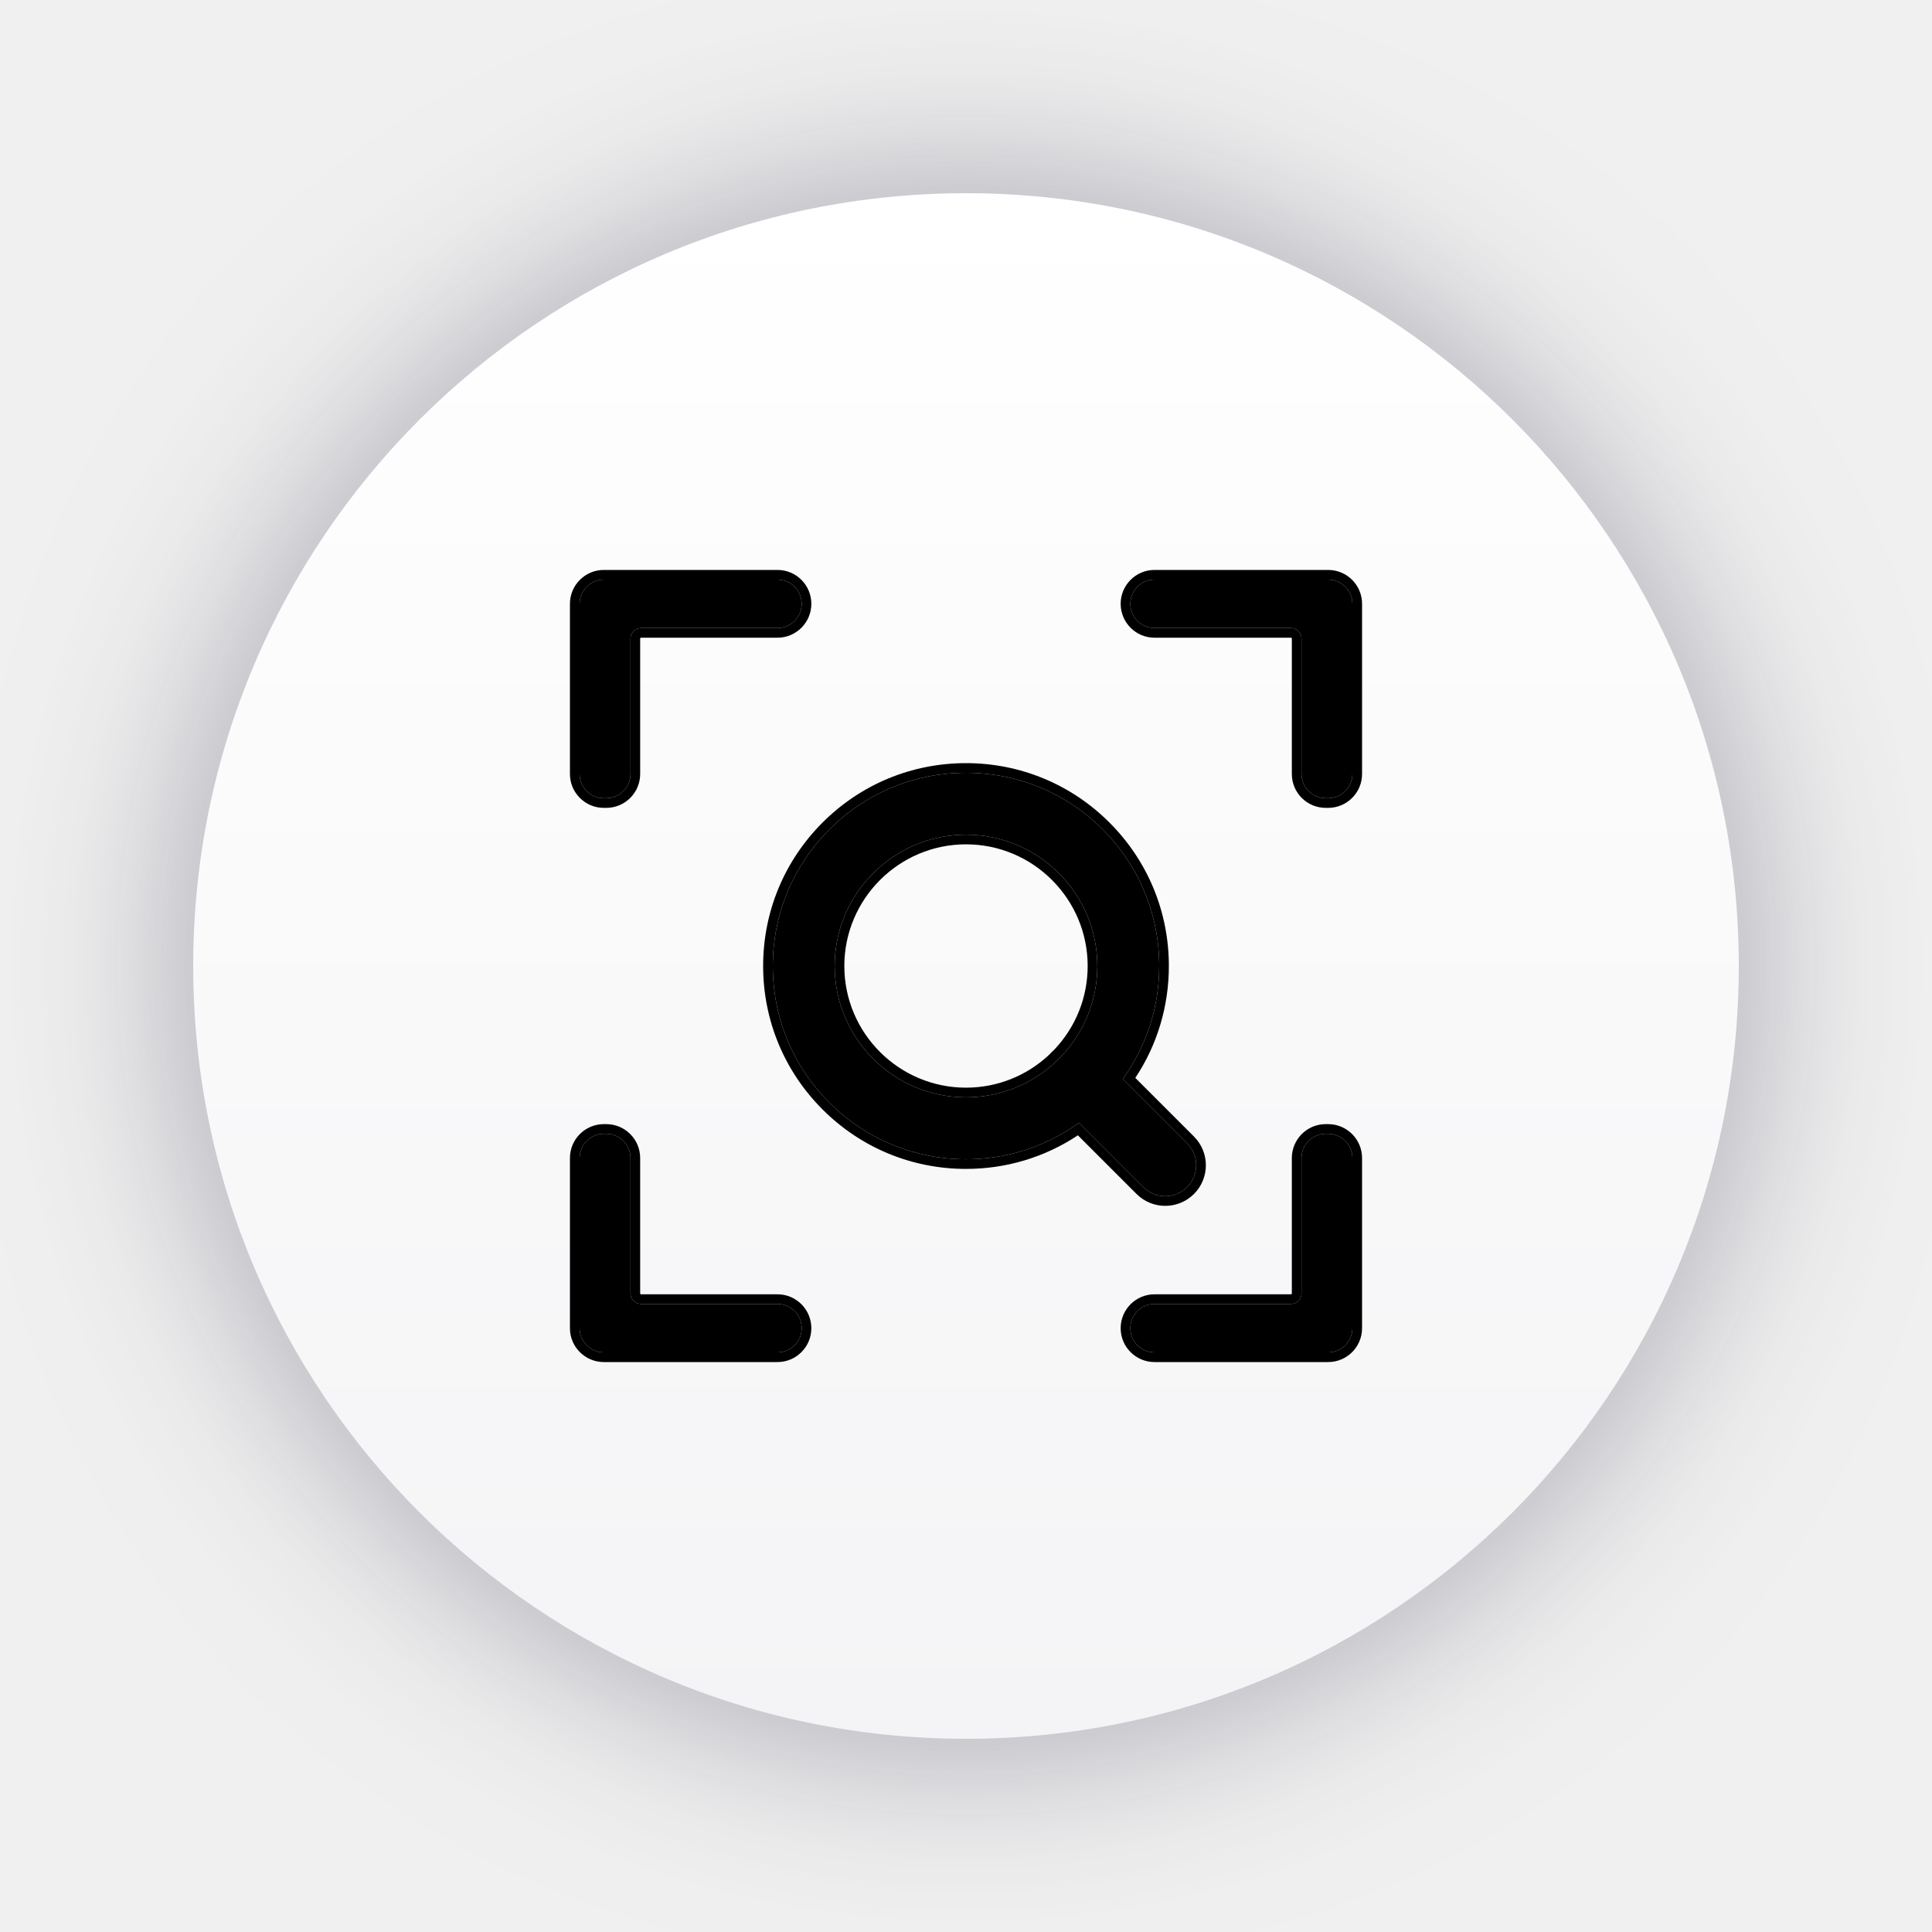
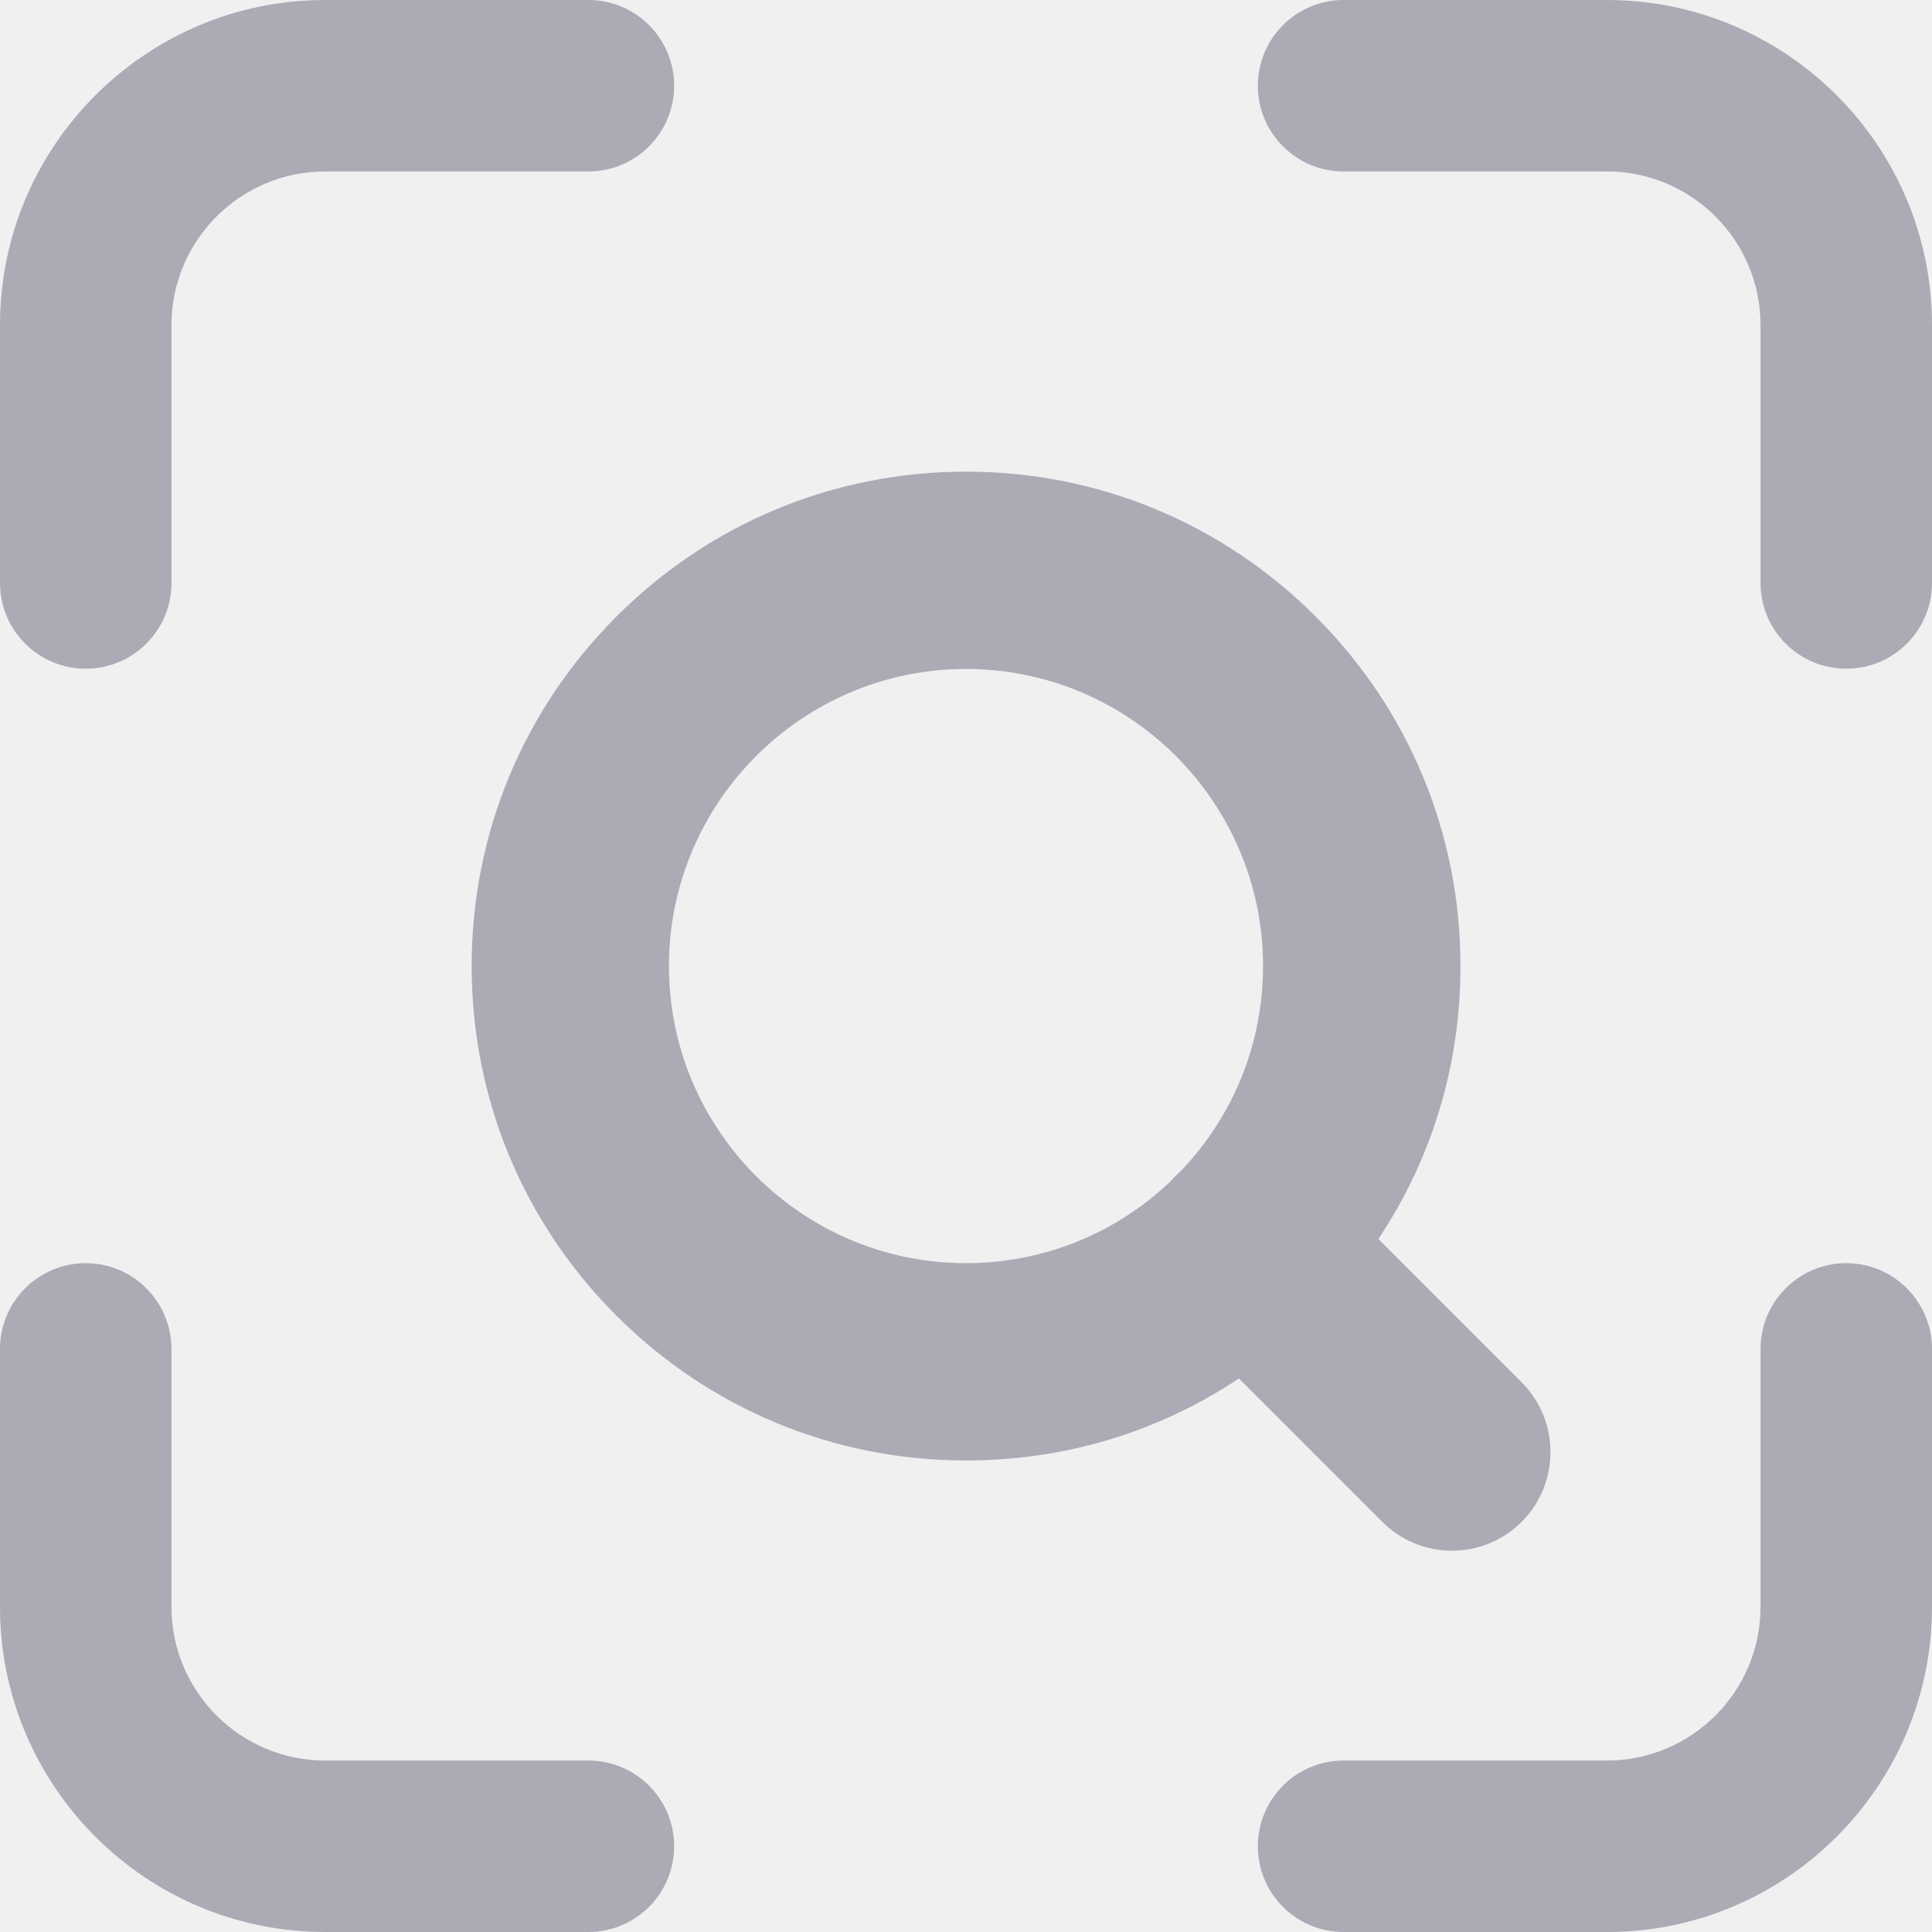
- <svg xmlns="http://www.w3.org/2000/svg" width="40" height="40" viewBox="0 0 40 40" fill="none">
-   <g filter="url(#filter0_d_573_4241)">
-     <circle cx="20" cy="20" r="16" fill="url(#paint0_linear_573_4241)" />
-     <mask id="path-2-outside-1_573_4241" maskUnits="userSpaceOnUse" x="11" y="11" width="18" height="18" fill="black">
-       <rect fill="white" x="11" y="11" width="18" height="18" />
-       <path fill-rule="evenodd" clip-rule="evenodd" d="M12.501 12C12.225 12 12 12.225 12 12.501V16.025C12 16.301 12.225 16.526 12.501 16.526H12.553C12.829 16.526 13.054 16.301 13.054 16.025V13.22C13.054 13.1 13.152 13.003 13.272 13.003H16.097C16.373 13.003 16.598 12.778 16.598 12.501C16.598 12.225 16.373 12 16.097 12H12.501ZM28 16.025C28 16.301 27.775 16.526 27.499 16.526H27.447C27.171 16.526 26.946 16.301 26.946 16.025V13.22C26.946 13.1 26.848 13.003 26.728 13.003H23.903C23.627 13.003 23.402 12.778 23.402 12.501C23.402 12.225 23.627 12 23.903 12H27.499C27.775 12 28 12.225 28 12.501V16.025ZM28 27.499C28 27.775 27.775 28 27.499 28H23.903C23.627 28 23.402 27.775 23.402 27.499C23.402 27.222 23.627 26.997 23.903 26.997H26.728C26.848 26.997 26.946 26.9 26.946 26.78V23.976C26.946 23.699 27.171 23.474 27.447 23.474H27.499C27.775 23.474 28 23.699 28 23.976V27.499ZM16.097 28H12.501C12.225 28 12 27.775 12 27.499V23.976C12 23.699 12.225 23.474 12.501 23.474H12.553C12.829 23.474 13.054 23.699 13.054 23.976V26.78C13.054 26.9 13.152 26.997 13.272 26.997H16.097C16.373 26.997 16.598 27.222 16.598 27.499C16.598 27.775 16.373 28 16.097 28ZM23.248 22.342L24.578 23.672C24.828 23.922 24.828 24.328 24.578 24.578C24.457 24.699 24.296 24.766 24.125 24.766C23.954 24.766 23.794 24.699 23.672 24.578L22.342 23.248L22.208 23.337C21.556 23.771 20.793 24.001 20 24.001C18.931 24.001 17.927 23.584 17.172 22.829C16.416 22.073 16 21.069 16 20C16 18.931 16.416 17.927 17.172 17.172C17.927 16.416 18.931 16 20 16C21.069 16 22.073 16.416 22.829 17.172C23.584 17.927 24 18.931 24 20C24 20.793 23.771 21.556 23.337 22.208L23.248 22.342ZM21.964 21.879L21.971 21.872C22.453 21.364 22.719 20.699 22.719 20C22.719 18.501 21.499 17.281 20 17.281C18.501 17.281 17.281 18.501 17.281 20C17.281 21.499 18.501 22.719 20 22.719C20.699 22.719 21.364 22.453 21.872 21.971L21.879 21.964L21.885 21.956C21.896 21.943 21.908 21.931 21.919 21.919C21.931 21.907 21.943 21.896 21.956 21.886L21.964 21.879Z" />
-     </mask>
-     <path fill-rule="evenodd" clip-rule="evenodd" d="M12.501 12C12.225 12 12 12.225 12 12.501V16.025C12 16.301 12.225 16.526 12.501 16.526H12.553C12.829 16.526 13.054 16.301 13.054 16.025V13.22C13.054 13.1 13.152 13.003 13.272 13.003H16.097C16.373 13.003 16.598 12.778 16.598 12.501C16.598 12.225 16.373 12 16.097 12H12.501ZM28 16.025C28 16.301 27.775 16.526 27.499 16.526H27.447C27.171 16.526 26.946 16.301 26.946 16.025V13.22C26.946 13.1 26.848 13.003 26.728 13.003H23.903C23.627 13.003 23.402 12.778 23.402 12.501C23.402 12.225 23.627 12 23.903 12H27.499C27.775 12 28 12.225 28 12.501V16.025ZM28 27.499C28 27.775 27.775 28 27.499 28H23.903C23.627 28 23.402 27.775 23.402 27.499C23.402 27.222 23.627 26.997 23.903 26.997H26.728C26.848 26.997 26.946 26.9 26.946 26.78V23.976C26.946 23.699 27.171 23.474 27.447 23.474H27.499C27.775 23.474 28 23.699 28 23.976V27.499ZM16.097 28H12.501C12.225 28 12 27.775 12 27.499V23.976C12 23.699 12.225 23.474 12.501 23.474H12.553C12.829 23.474 13.054 23.699 13.054 23.976V26.78C13.054 26.9 13.152 26.997 13.272 26.997H16.097C16.373 26.997 16.598 27.222 16.598 27.499C16.598 27.775 16.373 28 16.097 28ZM23.248 22.342L24.578 23.672C24.828 23.922 24.828 24.328 24.578 24.578C24.457 24.699 24.296 24.766 24.125 24.766C23.954 24.766 23.794 24.699 23.672 24.578L22.342 23.248L22.208 23.337C21.556 23.771 20.793 24.001 20 24.001C18.931 24.001 17.927 23.584 17.172 22.829C16.416 22.073 16 21.069 16 20C16 18.931 16.416 17.927 17.172 17.172C17.927 16.416 18.931 16 20 16C21.069 16 22.073 16.416 22.829 17.172C23.584 17.927 24 18.931 24 20C24 20.793 23.771 21.556 23.337 22.208L23.248 22.342ZM21.964 21.879L21.971 21.872C22.453 21.364 22.719 20.699 22.719 20C22.719 18.501 21.499 17.281 20 17.281C18.501 17.281 17.281 18.501 17.281 20C17.281 21.499 18.501 22.719 20 22.719C20.699 22.719 21.364 22.453 21.872 21.971L21.879 21.964L21.885 21.956C21.896 21.943 21.908 21.931 21.919 21.919C21.931 21.907 21.943 21.896 21.956 21.886L21.964 21.879Z" fill="currentColor" />
-     <path d="M24.578 23.672L24.72 23.531L24.578 23.672ZM23.248 22.342L23.081 22.232L22.991 22.368L23.107 22.484L23.248 22.342ZM23.672 24.578L23.814 24.437L23.814 24.437L23.672 24.578ZM22.342 23.248L22.483 23.107L22.368 22.991L22.231 23.082L22.342 23.248ZM22.208 23.337L22.097 23.171L22.097 23.171L22.208 23.337ZM17.172 22.829L17.03 22.97L17.03 22.97L17.172 22.829ZM17.172 17.172L17.03 17.03L17.03 17.03L17.172 17.172ZM22.829 17.172L22.97 17.03L22.97 17.03L22.829 17.172ZM23.337 22.208L23.171 22.097L23.171 22.097L23.337 22.208ZM21.971 21.872L21.826 21.734L21.823 21.737L21.971 21.872ZM21.964 21.879L22.092 22.033L22.102 22.024L22.112 22.014L21.964 21.879ZM21.872 21.971L22.009 22.116L22.01 22.116L21.872 21.971ZM21.879 21.964L22.017 22.109L22.025 22.101L22.032 22.092L21.879 21.964ZM21.885 21.956L21.735 21.825L21.732 21.828L21.885 21.956ZM21.919 21.919L21.778 21.778L21.778 21.778L21.919 21.919ZM21.956 21.886L21.828 21.732L21.827 21.733L21.956 21.886ZM12.2 12.501C12.2 12.335 12.335 12.2 12.501 12.2V11.8C12.114 11.8 11.8 12.114 11.8 12.501H12.2ZM12.2 16.025V12.501H11.8V16.025H12.2ZM12.501 16.326C12.335 16.326 12.2 16.191 12.2 16.025H11.8C11.8 16.411 12.114 16.726 12.501 16.726V16.326ZM12.553 16.326H12.501V16.726H12.553V16.326ZM12.854 16.025C12.854 16.191 12.719 16.326 12.553 16.326V16.726C12.94 16.726 13.254 16.411 13.254 16.025H12.854ZM12.854 13.22V16.025H13.254V13.22H12.854ZM13.272 12.803C13.041 12.803 12.854 12.99 12.854 13.22H13.254C13.254 13.211 13.262 13.203 13.272 13.203V12.803ZM16.097 12.803H13.272V13.203H16.097V12.803ZM16.398 12.501C16.398 12.667 16.263 12.803 16.097 12.803V13.203C16.484 13.203 16.798 12.888 16.798 12.501H16.398ZM16.097 12.2C16.263 12.2 16.398 12.335 16.398 12.501H16.798C16.798 12.114 16.484 11.8 16.097 11.8V12.2ZM12.501 12.2H16.097V11.8H12.501V12.2ZM27.499 16.726C27.886 16.726 28.2 16.411 28.2 16.025H27.8C27.8 16.191 27.665 16.326 27.499 16.326V16.726ZM27.447 16.726H27.499V16.326H27.447V16.726ZM26.746 16.025C26.746 16.411 27.06 16.726 27.447 16.726V16.326C27.281 16.326 27.146 16.191 27.146 16.025H26.746ZM26.746 13.22V16.025H27.146V13.22H26.746ZM26.728 13.203C26.738 13.203 26.746 13.211 26.746 13.22H27.146C27.146 12.99 26.959 12.803 26.728 12.803V13.203ZM23.903 13.203H26.728V12.803H23.903V13.203ZM23.202 12.501C23.202 12.888 23.516 13.203 23.903 13.203V12.803C23.737 12.803 23.602 12.667 23.602 12.501H23.202ZM23.903 11.8C23.516 11.8 23.202 12.114 23.202 12.501H23.602C23.602 12.335 23.737 12.2 23.903 12.2V11.8ZM27.499 11.8H23.903V12.2H27.499V11.8ZM28.2 12.501C28.2 12.114 27.886 11.8 27.499 11.8V12.2C27.665 12.2 27.8 12.335 27.8 12.501H28.2ZM28.2 16.025V12.501H27.8V16.025H28.2ZM27.499 28.2C27.886 28.2 28.2 27.886 28.2 27.499H27.8C27.8 27.665 27.665 27.8 27.499 27.8V28.2ZM23.903 28.2H27.499V27.8H23.903V28.2ZM23.202 27.499C23.202 27.886 23.516 28.2 23.903 28.2V27.8C23.737 27.8 23.602 27.665 23.602 27.499H23.202ZM23.903 26.797C23.516 26.797 23.202 27.112 23.202 27.499H23.602C23.602 27.333 23.737 27.197 23.903 27.197V26.797ZM26.728 26.797H23.903V27.197H26.728V26.797ZM26.746 26.78C26.746 26.789 26.738 26.797 26.728 26.797V27.197C26.959 27.197 27.146 27.01 27.146 26.78H26.746ZM26.746 23.976V26.78H27.146V23.976H26.746ZM27.447 23.274C27.06 23.274 26.746 23.589 26.746 23.976H27.146C27.146 23.81 27.281 23.674 27.447 23.674V23.274ZM27.499 23.274H27.447V23.674H27.499V23.274ZM28.2 23.976C28.2 23.589 27.886 23.274 27.499 23.274V23.674C27.665 23.674 27.8 23.81 27.8 23.976H28.2ZM28.2 27.499V23.976H27.8V27.499H28.2ZM12.501 28.2H16.097V27.8H12.501V28.2ZM11.8 27.499C11.8 27.886 12.114 28.2 12.501 28.2V27.8C12.335 27.8 12.2 27.665 12.2 27.499H11.8ZM11.8 23.976V27.499H12.2V23.976H11.8ZM12.501 23.274C12.114 23.274 11.8 23.589 11.8 23.976H12.2C12.2 23.81 12.335 23.674 12.501 23.674V23.274ZM12.553 23.274H12.501V23.674H12.553V23.274ZM13.254 23.976C13.254 23.589 12.94 23.274 12.553 23.274V23.674C12.719 23.674 12.854 23.81 12.854 23.976H13.254ZM13.254 26.78V23.976H12.854V26.78H13.254ZM13.272 26.797C13.262 26.797 13.254 26.789 13.254 26.78H12.854C12.854 27.01 13.041 27.197 13.272 27.197V26.797ZM16.097 26.797H13.272V27.197H16.097V26.797ZM16.798 27.499C16.798 27.112 16.484 26.797 16.097 26.797V27.197C16.263 27.197 16.398 27.333 16.398 27.499H16.798ZM16.097 28.2C16.484 28.2 16.798 27.886 16.798 27.499H16.398C16.398 27.665 16.263 27.8 16.097 27.8V28.2ZM24.72 23.531L23.39 22.201L23.107 22.484L24.437 23.814L24.72 23.531ZM24.72 24.72C25.048 24.392 25.048 23.859 24.72 23.531L24.437 23.814C24.609 23.986 24.609 24.265 24.437 24.437L24.72 24.72ZM24.125 24.966C24.349 24.966 24.561 24.878 24.72 24.72L24.437 24.437C24.353 24.52 24.243 24.566 24.125 24.566V24.966ZM23.531 24.72C23.689 24.878 23.901 24.966 24.125 24.966V24.566C24.008 24.566 23.898 24.521 23.814 24.437L23.531 24.72ZM22.201 23.39L23.531 24.72L23.814 24.437L22.483 23.107L22.201 23.39ZM22.319 23.504L22.453 23.415L22.231 23.082L22.097 23.171L22.319 23.504ZM20 24.201C20.832 24.201 21.634 23.96 22.319 23.504L22.097 23.171C21.479 23.582 20.754 23.801 20 23.801V24.201ZM17.03 22.97C17.823 23.763 18.878 24.201 20 24.201V23.801C18.985 23.801 18.031 23.405 17.313 22.687L17.03 22.97ZM15.8 20C15.8 21.122 16.237 22.177 17.03 22.97L17.313 22.687C16.595 21.97 16.2 21.016 16.2 20H15.8ZM17.03 17.03C16.237 17.823 15.8 18.878 15.8 20H16.2C16.2 18.985 16.595 18.031 17.313 17.313L17.03 17.03ZM20 15.8C18.878 15.8 17.823 16.237 17.03 17.03L17.313 17.313C18.031 16.595 18.985 16.2 20 16.2V15.8ZM22.97 17.03C22.177 16.237 21.122 15.8 20 15.8V16.2C21.015 16.2 21.969 16.595 22.688 17.313L22.97 17.03ZM24.2 20C24.2 18.878 23.763 17.823 22.97 17.03L22.687 17.313C23.405 18.031 23.8 18.985 23.8 20H24.2ZM23.504 22.319C23.96 21.634 24.2 20.832 24.2 20H23.8C23.8 20.754 23.582 21.479 23.171 22.097L23.504 22.319ZM23.415 22.453L23.504 22.318L23.171 22.097L23.081 22.232L23.415 22.453ZM21.823 21.737L21.816 21.744L22.112 22.014L22.119 22.006L21.823 21.737ZM22.519 20C22.519 20.648 22.273 21.263 21.826 21.734L22.116 22.009C22.634 21.464 22.919 20.75 22.919 20H22.519ZM20 17.481C21.389 17.481 22.519 18.611 22.519 20H22.919C22.919 18.39 21.61 17.081 20 17.081V17.481ZM17.481 20C17.481 18.612 18.611 17.481 20 17.481V17.081C18.39 17.081 17.081 18.391 17.081 20H17.481ZM20 22.519C18.611 22.519 17.481 21.389 17.481 20H17.081C17.081 21.61 18.39 22.919 20 22.919V22.519ZM21.734 21.826C21.263 22.273 20.648 22.519 20 22.519V22.919C20.75 22.919 21.464 22.634 22.009 22.116L21.734 21.826ZM21.741 21.819L21.733 21.826L22.01 22.116L22.017 22.109L21.741 21.819ZM21.732 21.828L21.725 21.836L22.032 22.092L22.039 22.084L21.732 21.828ZM21.778 21.778C21.762 21.793 21.748 21.809 21.735 21.825L22.036 22.087C22.045 22.077 22.053 22.068 22.061 22.061L21.778 21.778ZM21.827 21.733C21.81 21.747 21.794 21.762 21.778 21.778L22.061 22.061C22.069 22.053 22.077 22.046 22.085 22.038L21.827 21.733ZM21.836 21.725L21.828 21.732L22.084 22.039L22.092 22.033L21.836 21.725Z" fill="currentColor" mask="url(#path-2-outside-1_573_4241)" />
-   </g>
-   <defs>
-     <filter id="filter0_d_573_4241" x="0" y="0" width="40" height="40" filterUnits="userSpaceOnUse" color-interpolation-filters="sRGB">
-       <feFlood flood-opacity="0" result="BackgroundImageFix" />
-       <feColorMatrix in="SourceAlpha" type="matrix" values="0 0 0 0 0 0 0 0 0 0 0 0 0 0 0 0 0 0 127 0" result="hardAlpha" />
-       <feOffset />
-       <feGaussianBlur stdDeviation="2" />
-       <feColorMatrix type="matrix" values="0 0 0 0 0.333 0 0 0 0 0.337 0 0 0 0 0.42 0 0 0 0.503 0" />
-       <feBlend mode="normal" in2="BackgroundImageFix" result="effect1_dropShadow_573_4241" />
-       <feBlend mode="normal" in="SourceGraphic" in2="effect1_dropShadow_573_4241" result="shape" />
-     </filter>
-     <linearGradient id="paint0_linear_573_4241" x1="20" y1="4" x2="20" y2="36" gradientUnits="userSpaceOnUse">
-       <stop stop-color="white" />
-       <stop offset="1" stop-color="#F4F4F6" />
-     </linearGradient>
-   </defs>
+ <svg xmlns="http://www.w3.org/2000/svg" width="16" height="16" viewBox="0 0 16 16" fill="none">
+   <path fill-rule="evenodd" clip-rule="evenodd" d="M1.42 4.828C1.42 5.22 1.102 5.538 0.71 5.538C0.318 5.538 0 5.22 0 4.828V2.692C0 1.208 1.208 0 2.692 0H4.873C5.265 0 5.583 0.318 5.583 0.71C5.583 1.102 5.265 1.42 4.873 1.42H2.692C1.991 1.42 1.42 1.991 1.42 2.692V4.828ZM13.308 0H11.127C10.735 0 10.417 0.318 10.417 0.71C10.417 1.102 10.735 1.42 11.127 1.42H13.308C14.009 1.42 14.58 1.991 14.58 2.692V4.828C14.58 5.22 14.898 5.538 15.29 5.538C15.682 5.538 16 5.22 16 4.828V2.692C16 1.208 14.793 0 13.308 0ZM15.29 10.461C14.898 10.461 14.58 10.78 14.58 11.172V13.308C14.58 14.009 14.009 14.58 13.308 14.58H11.127C10.735 14.58 10.417 14.898 10.417 15.29C10.417 15.682 10.735 16 11.127 16H13.308C14.793 16 16 14.792 16 13.308V11.172C16 10.78 15.682 10.461 15.29 10.461ZM4.873 14.58H2.692C1.991 14.58 1.42 14.009 1.42 13.308V11.172C1.42 10.78 1.102 10.461 0.71 10.461C0.318 10.461 0 10.779 0 11.172V13.308C0 14.792 1.208 16 2.692 16H4.873C5.265 16 5.583 15.682 5.583 15.29C5.583 14.898 5.265 14.58 4.873 14.58ZM12.602 12.603C12.448 12.757 12.242 12.842 12.024 12.842L12.024 12.842C11.806 12.842 11.601 12.757 11.447 12.603L10.26 11.416C9.592 11.861 8.817 12.095 8 12.095C6.907 12.095 5.879 11.669 5.105 10.896C4.332 10.123 3.906 9.095 3.906 8.001C3.906 6.907 4.332 5.879 5.105 5.106C5.879 4.332 6.907 3.906 8 3.906C9.094 3.906 10.122 4.332 10.896 5.106C11.669 5.879 12.095 6.907 12.095 8.001C12.095 8.817 11.861 9.593 11.415 10.261L12.602 11.448C12.92 11.766 12.92 12.284 12.602 12.603ZM9.737 9.737C9.752 9.722 9.767 9.708 9.783 9.694C10.22 9.234 10.46 8.634 10.46 8.001C10.46 6.644 9.357 5.54 8 5.54C6.644 5.54 5.54 6.644 5.54 8.001C5.54 9.357 6.643 10.461 8 10.461C8.633 10.461 9.233 10.221 9.693 9.784C9.707 9.768 9.722 9.752 9.737 9.737Z" fill="#AAABB5" />
</svg>
